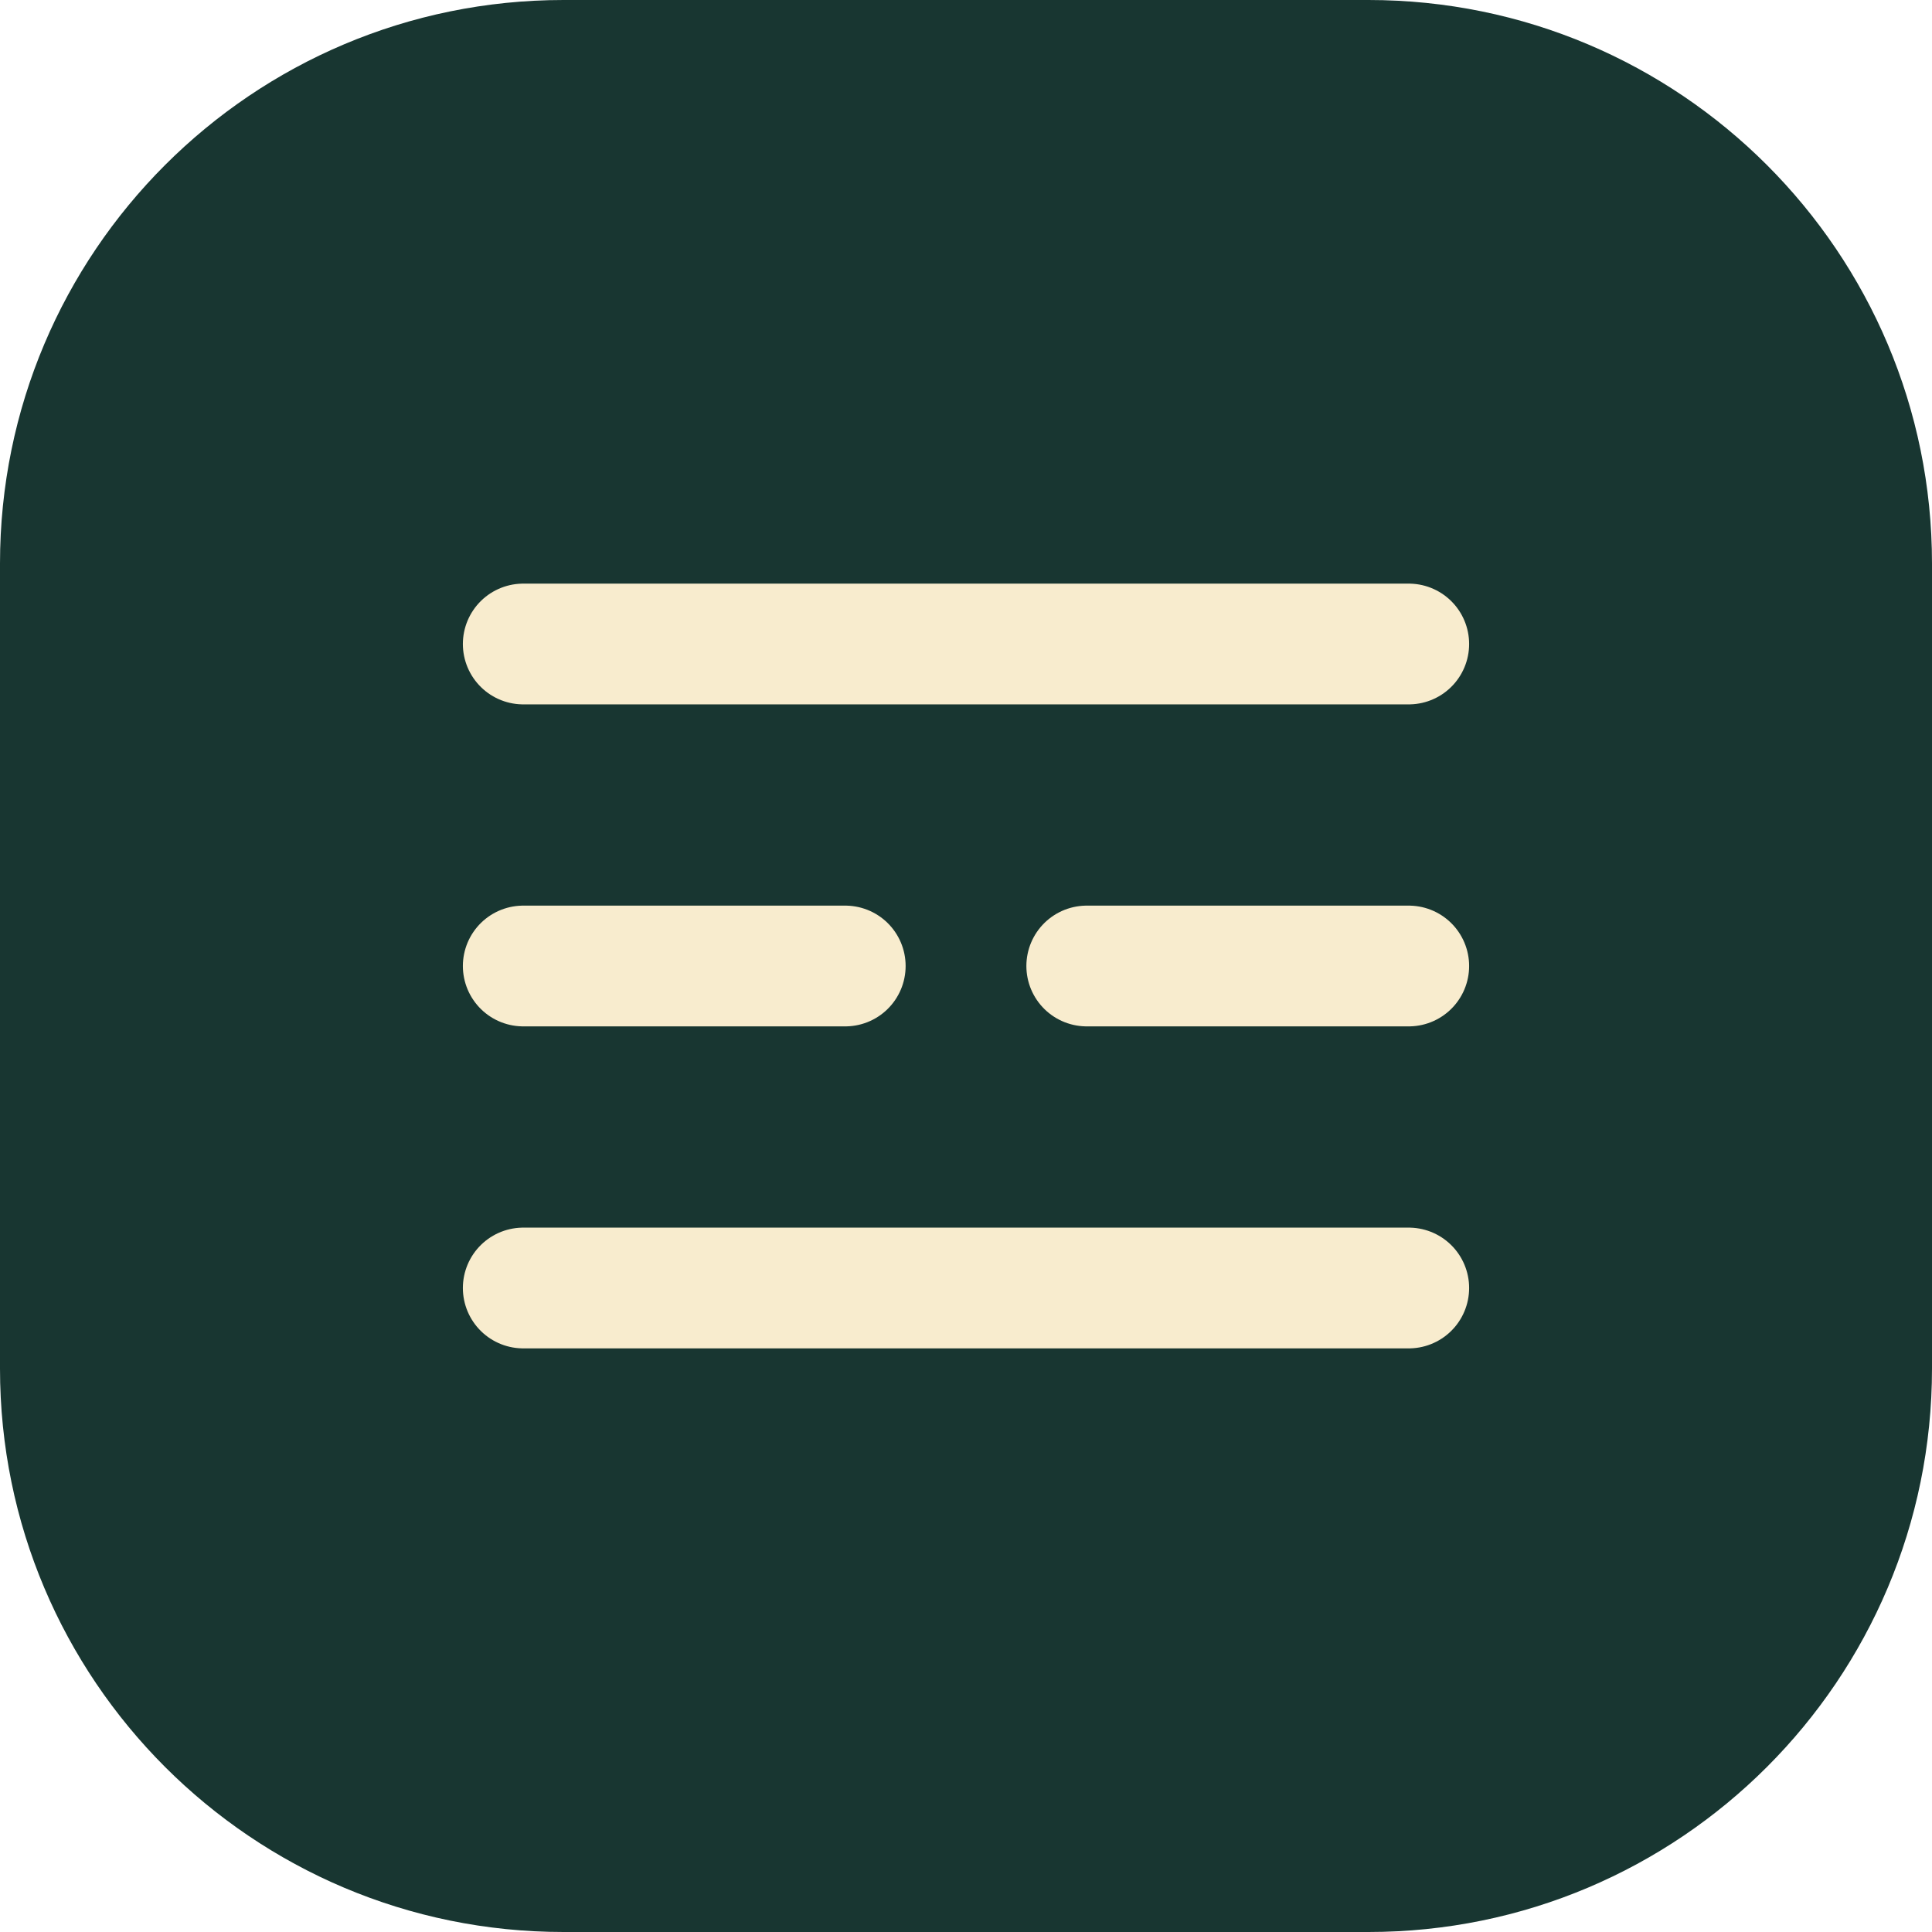
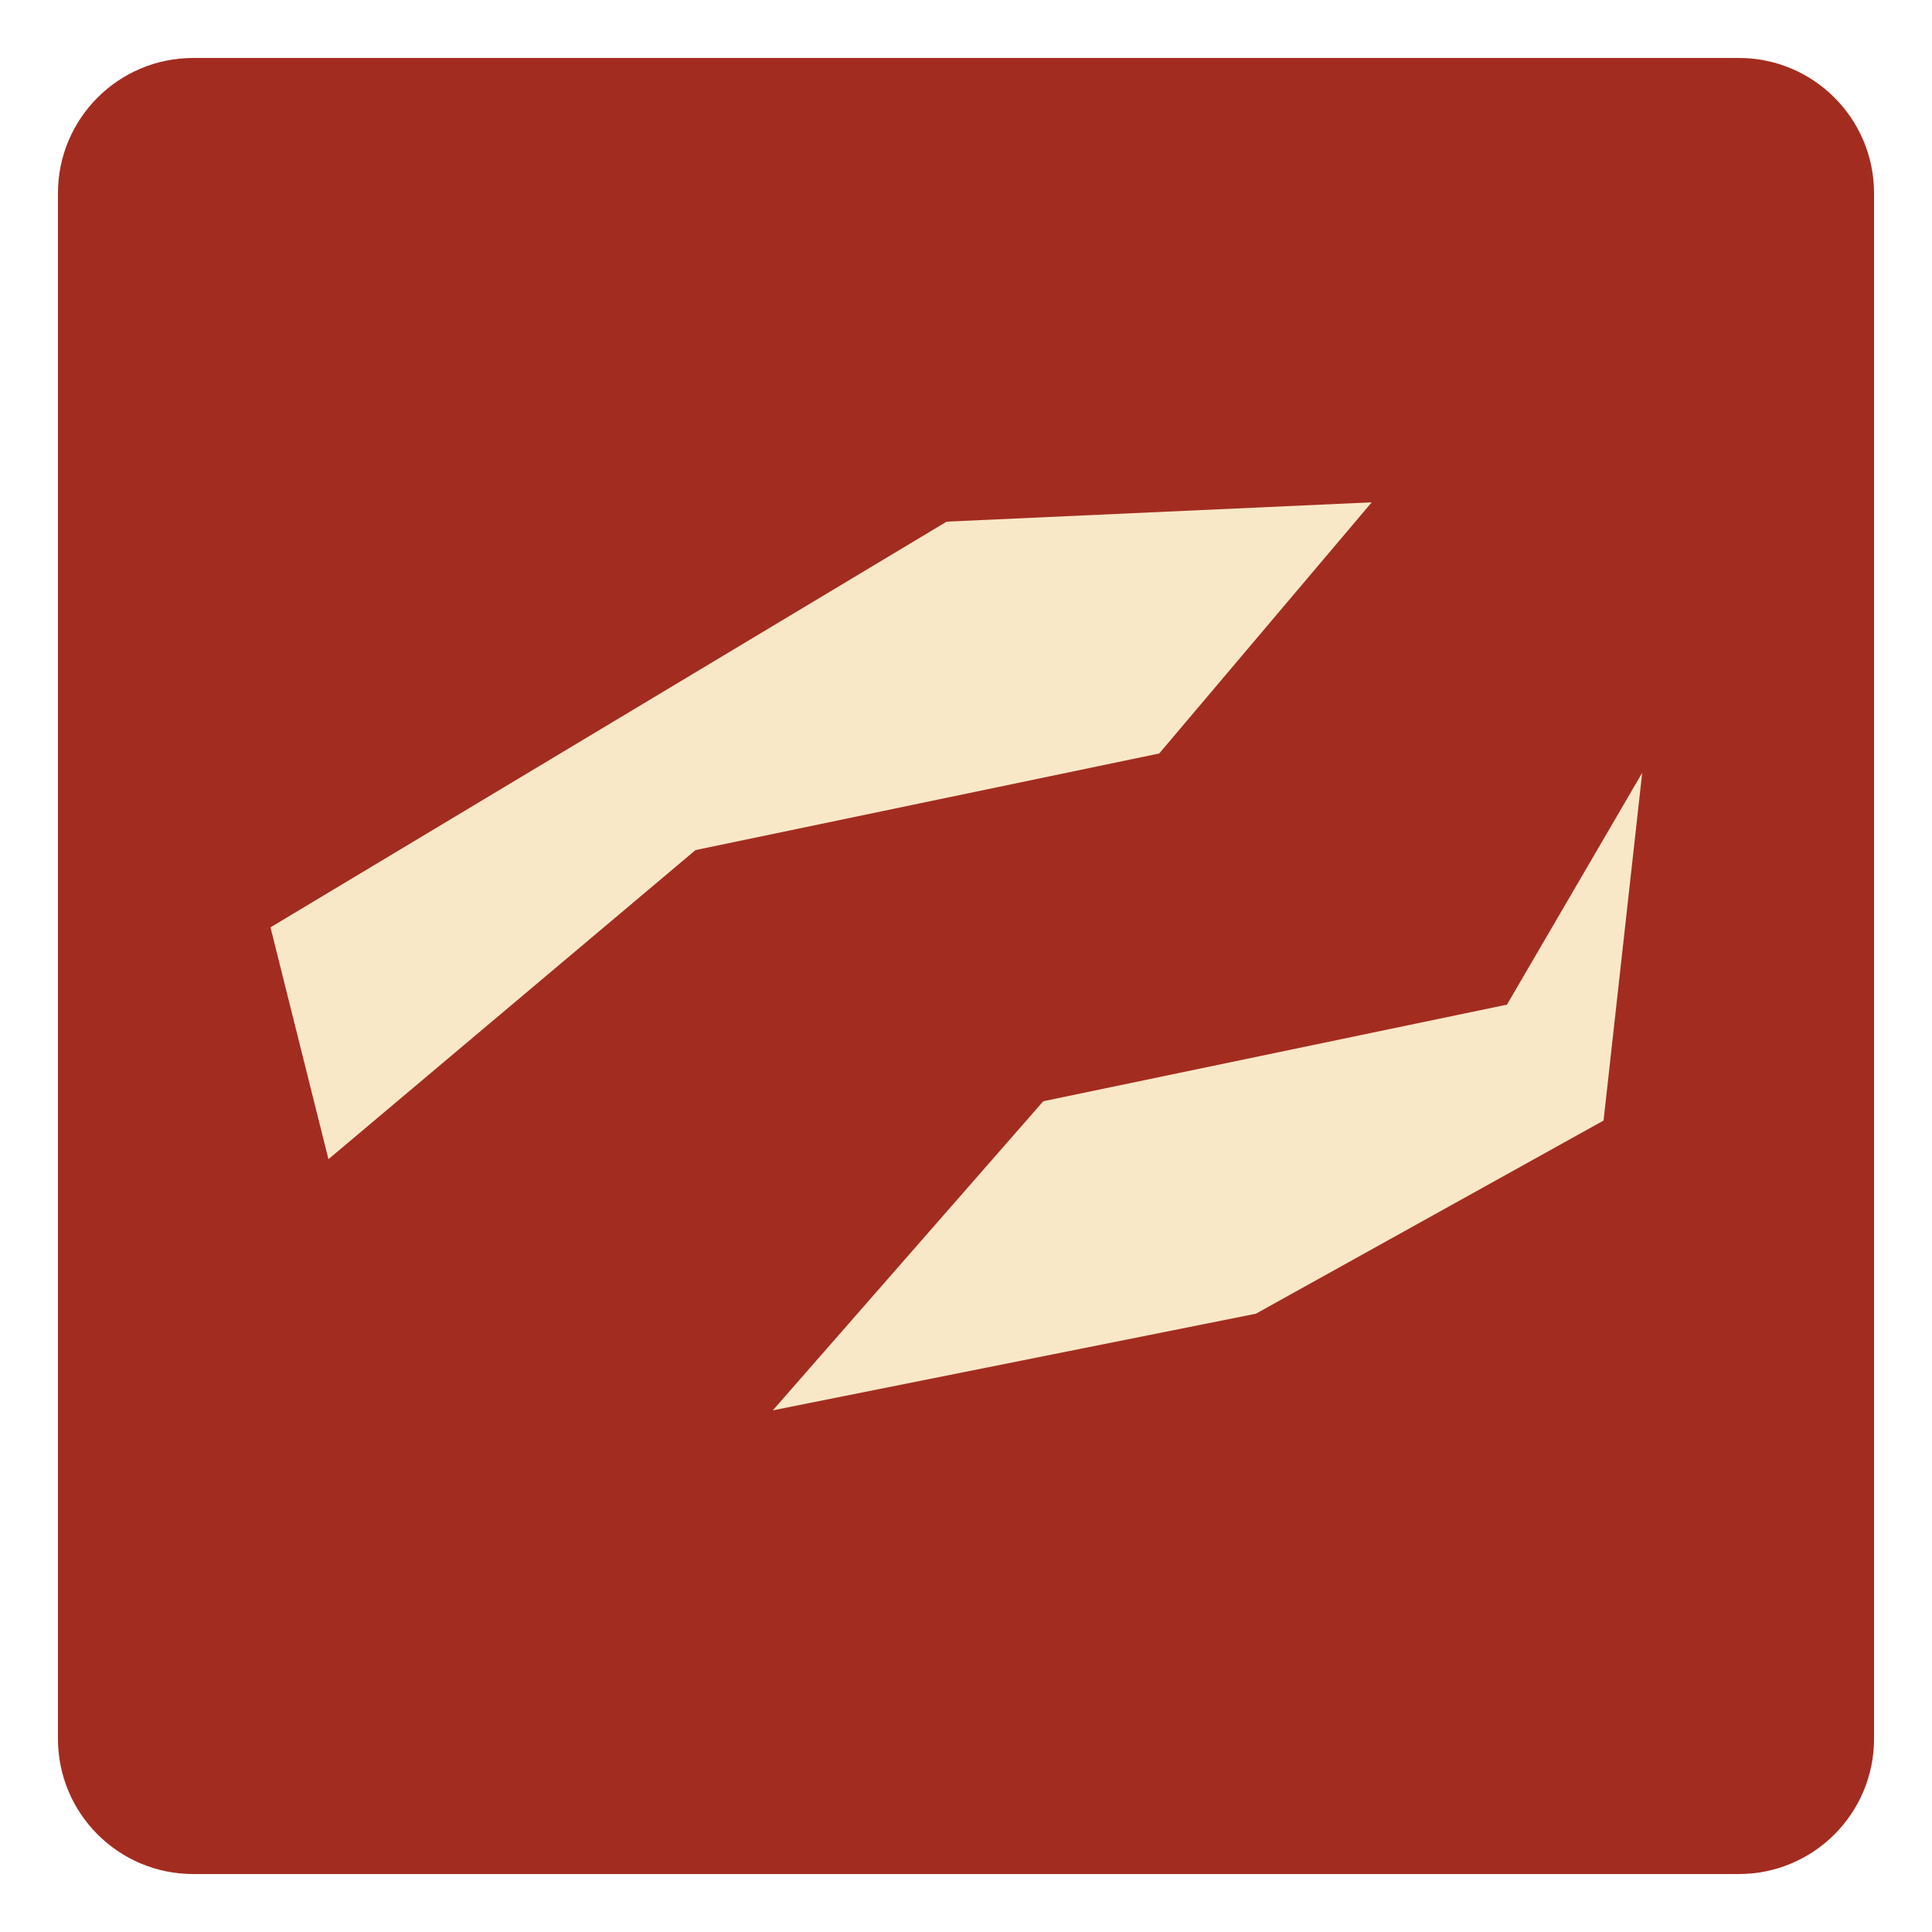
- <svg xmlns="http://www.w3.org/2000/svg" viewBox="0 0 48 48">
-   <rect width="48" height="48" rx="14" fill="#183631" />
-   <path d="M13 16h22m-22 8h8m6 0h8m-22 8h22" stroke="#f8ecce" stroke-width="3" stroke-linecap="round" />
+ <svg xmlns="http://www.w3.org/2000/svg" viewBox="0 0 100 100">
+   <rect x="3" y="3" width="94" height="94" rx="7" fill="#a32c20" />
+   <g fill="#f9e8c8">
+     <polygon points="14,48 49,27 71,26 60,39 36,44 17,60" />
+     <polygon points="40,73 54,57 78,52 85,40 83,58 65,68" />
+   </g>
</svg>
